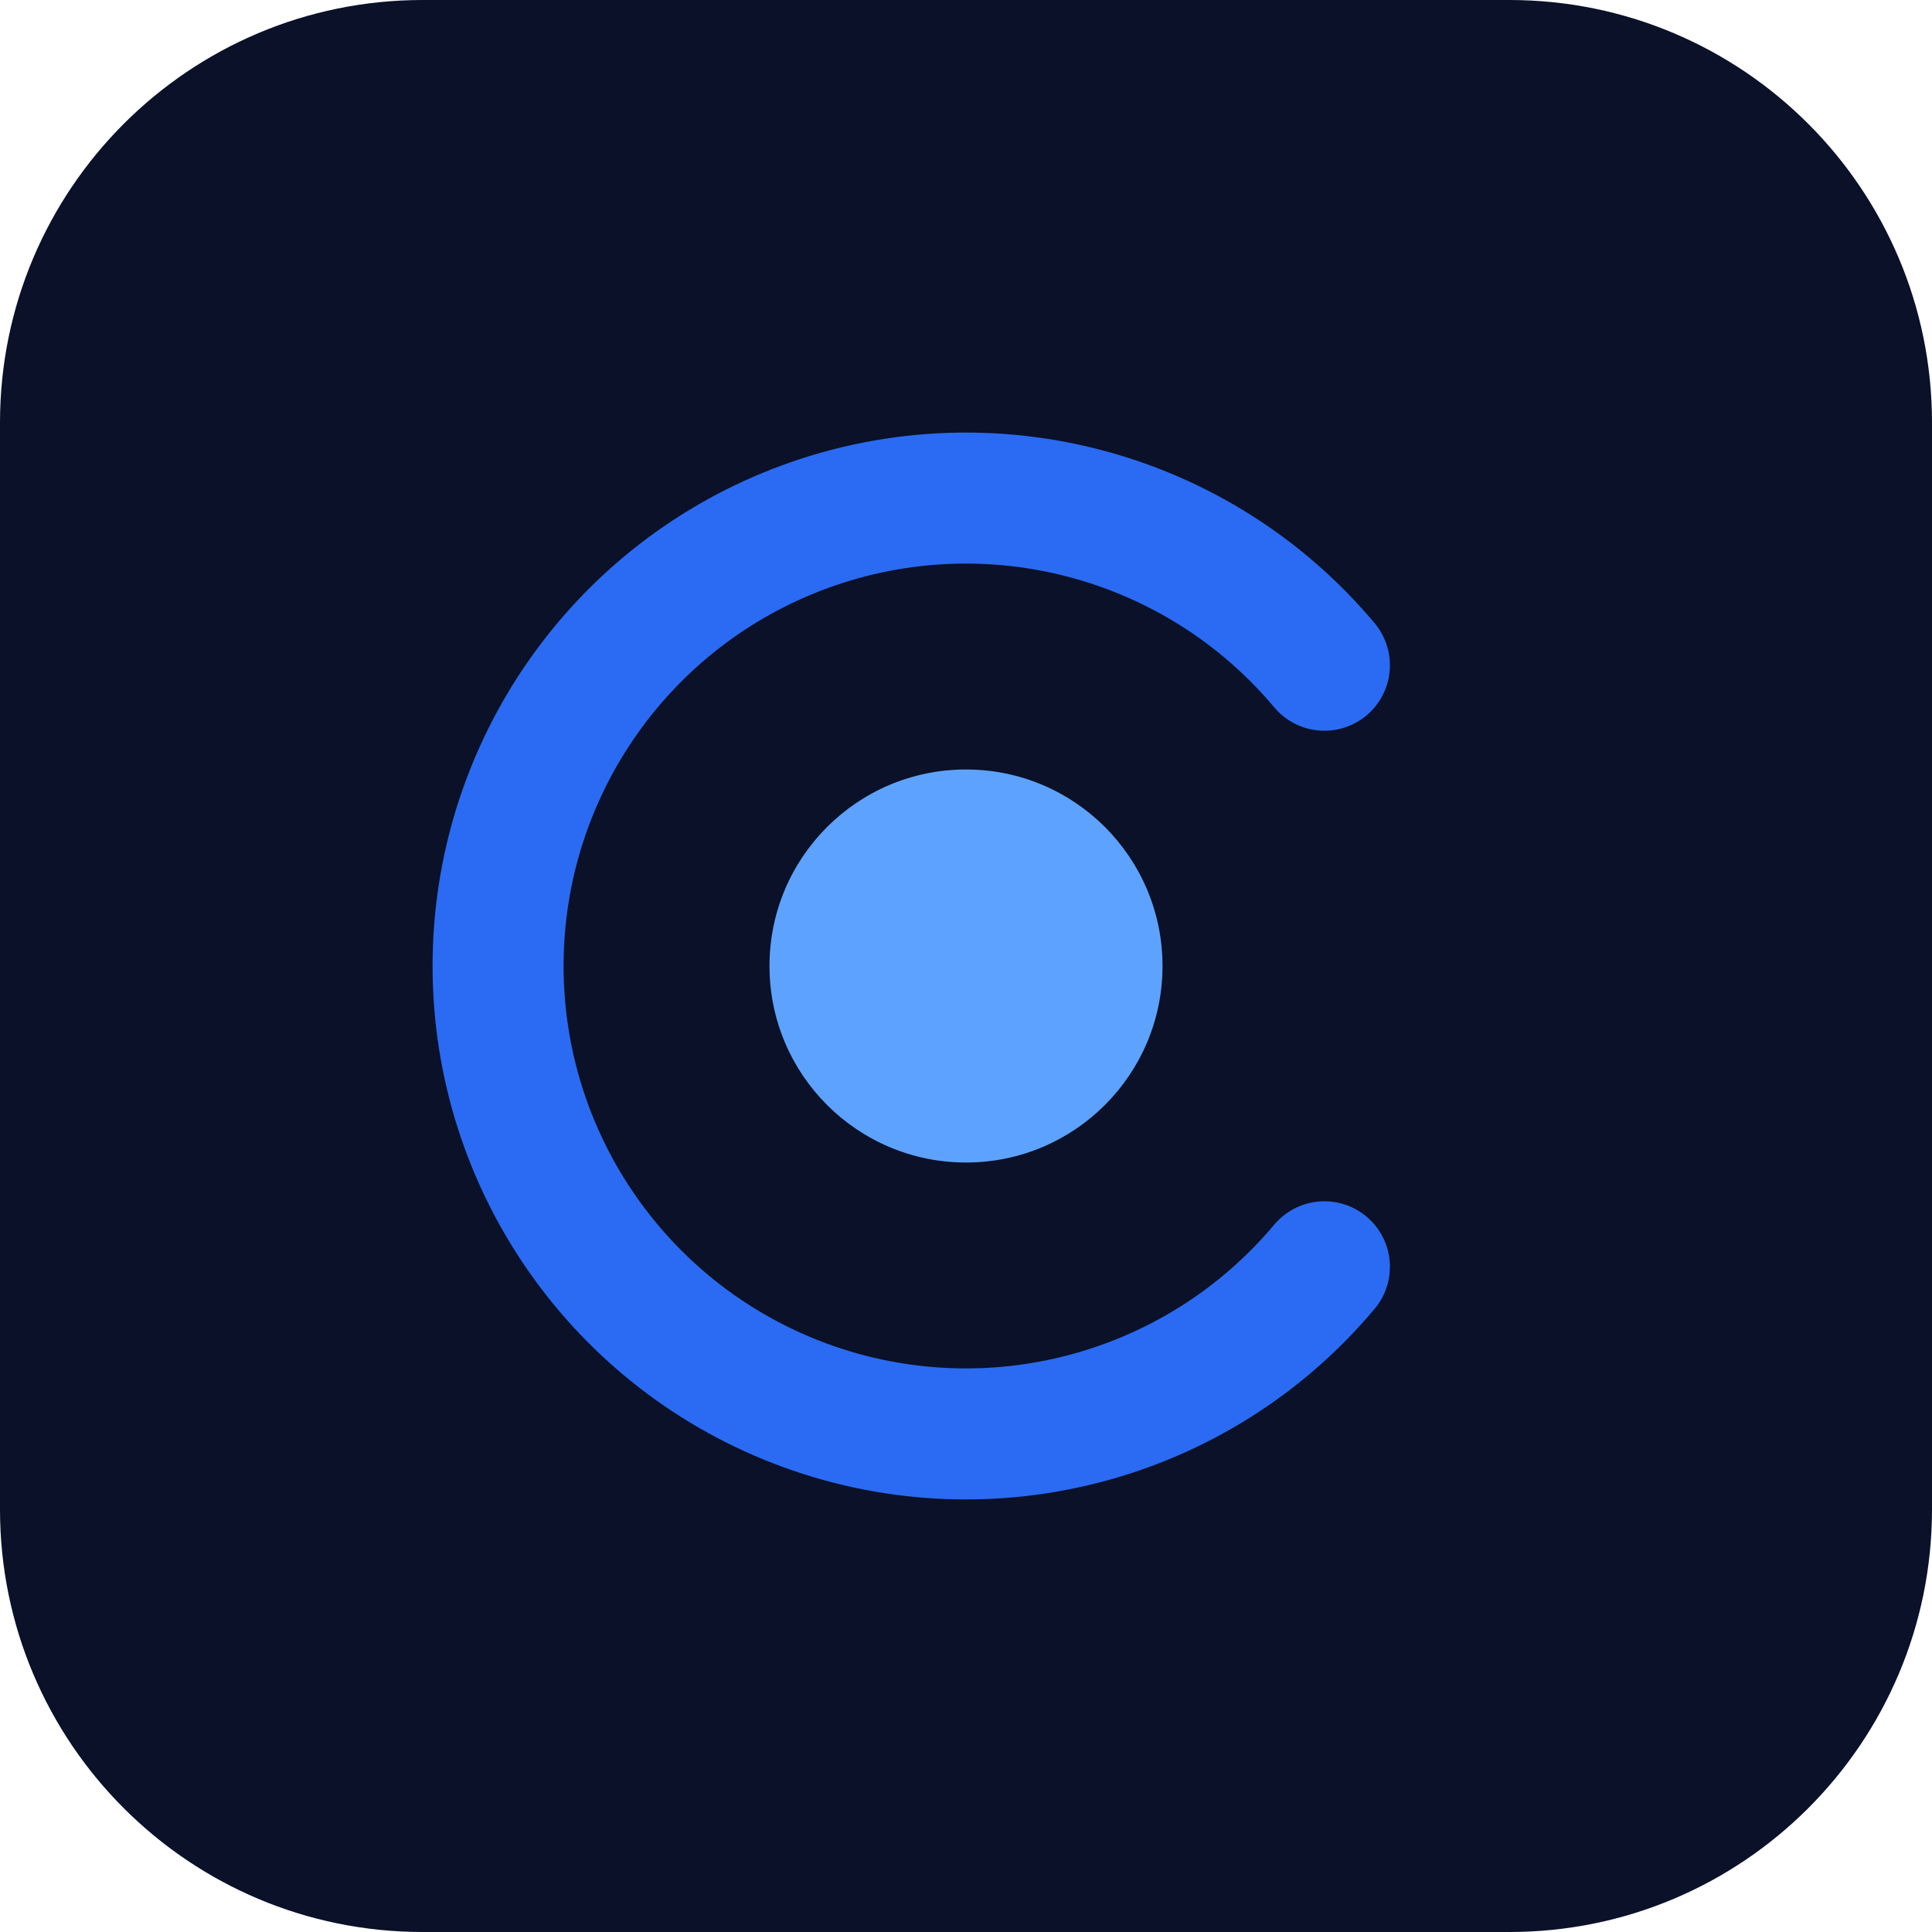
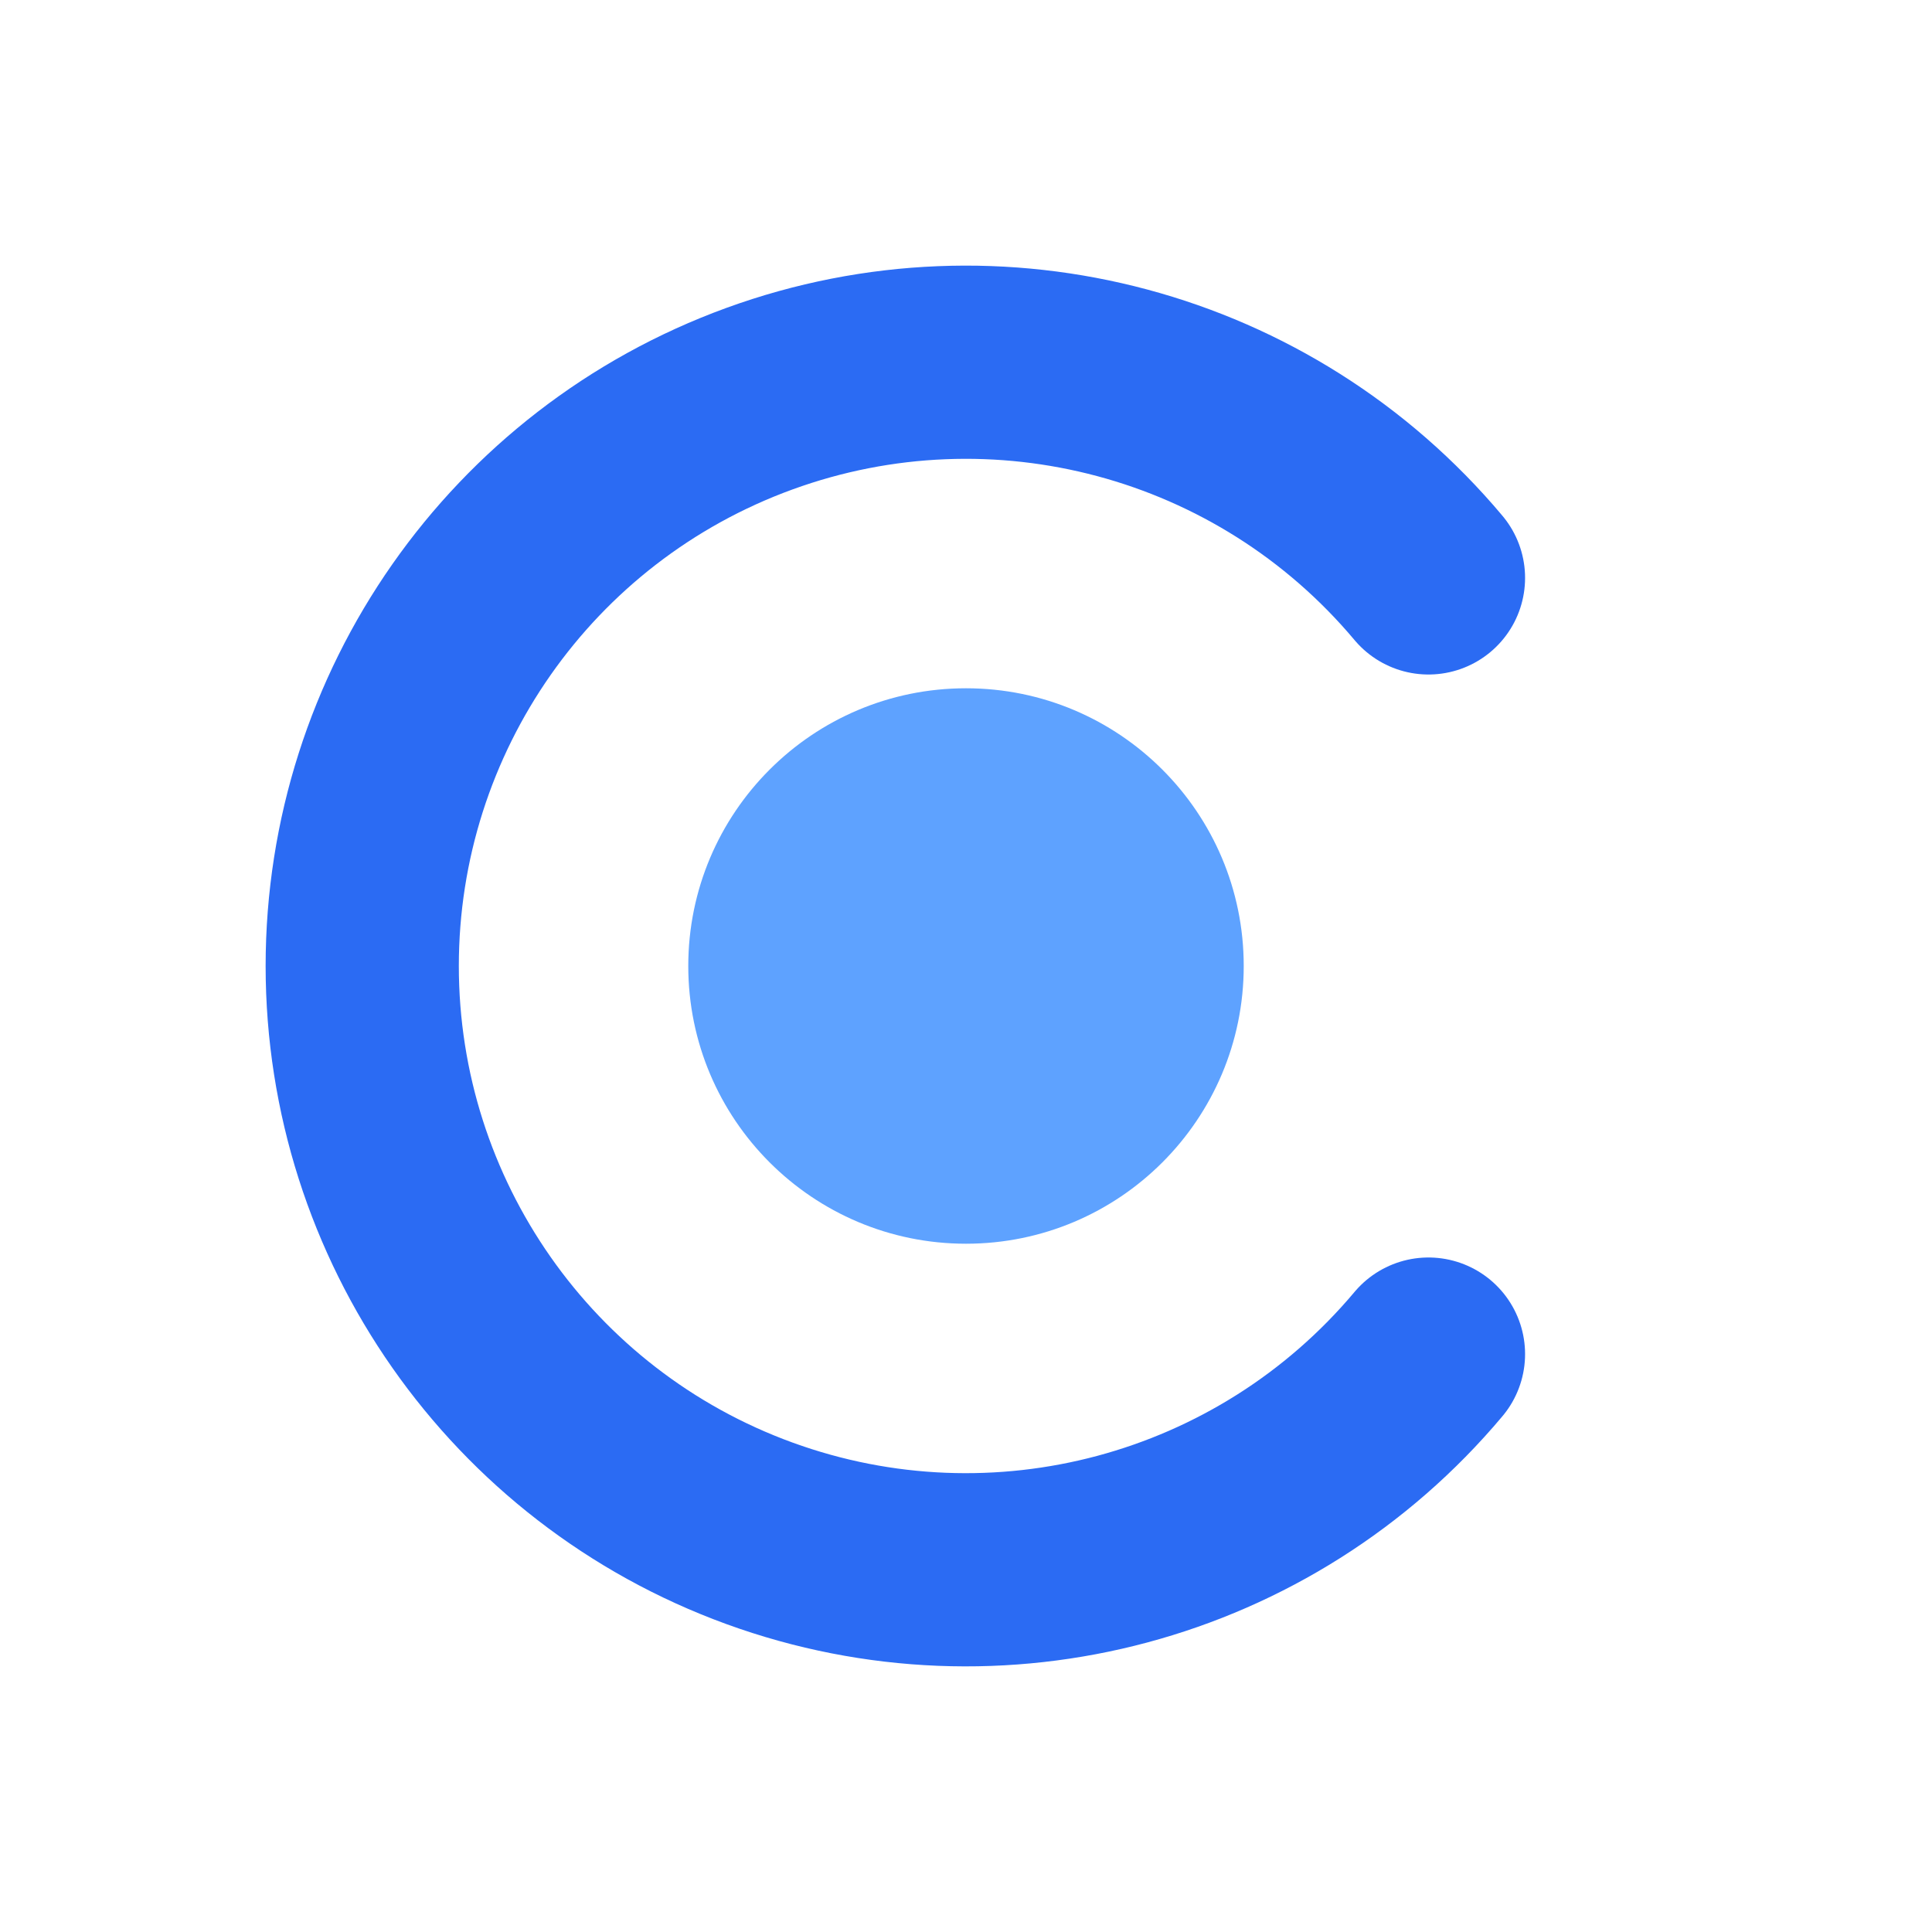
<svg xmlns="http://www.w3.org/2000/svg" width="64" height="64" viewBox="0 0 64 64">
-   <rect width="64" height="64" rx="14" fill="#0a1128" />
-   <g transform="translate(12.16 12.16) scale(0.62)">
-     <path d="M51.15 15.93 A25 25 0 1 0 51.15 48.07" fill="none" stroke="#2b6bf3" stroke-width="7" stroke-linecap="round" />
-     <circle cx="32" cy="32" r="10.5" fill="#5ea2ff" />
+   <g transform="translate(6.4 6.4) scale(0.8)">
+     <path d="M51.15 15.93 A25 25 0 1 0 51.15 48.07" fill="none" stroke="#2b6bf3" stroke-width="8" stroke-linecap="round" />
+     <circle cx="32" cy="32" r="11.5" fill="#5ea2ff" />
  </g>
</svg>
